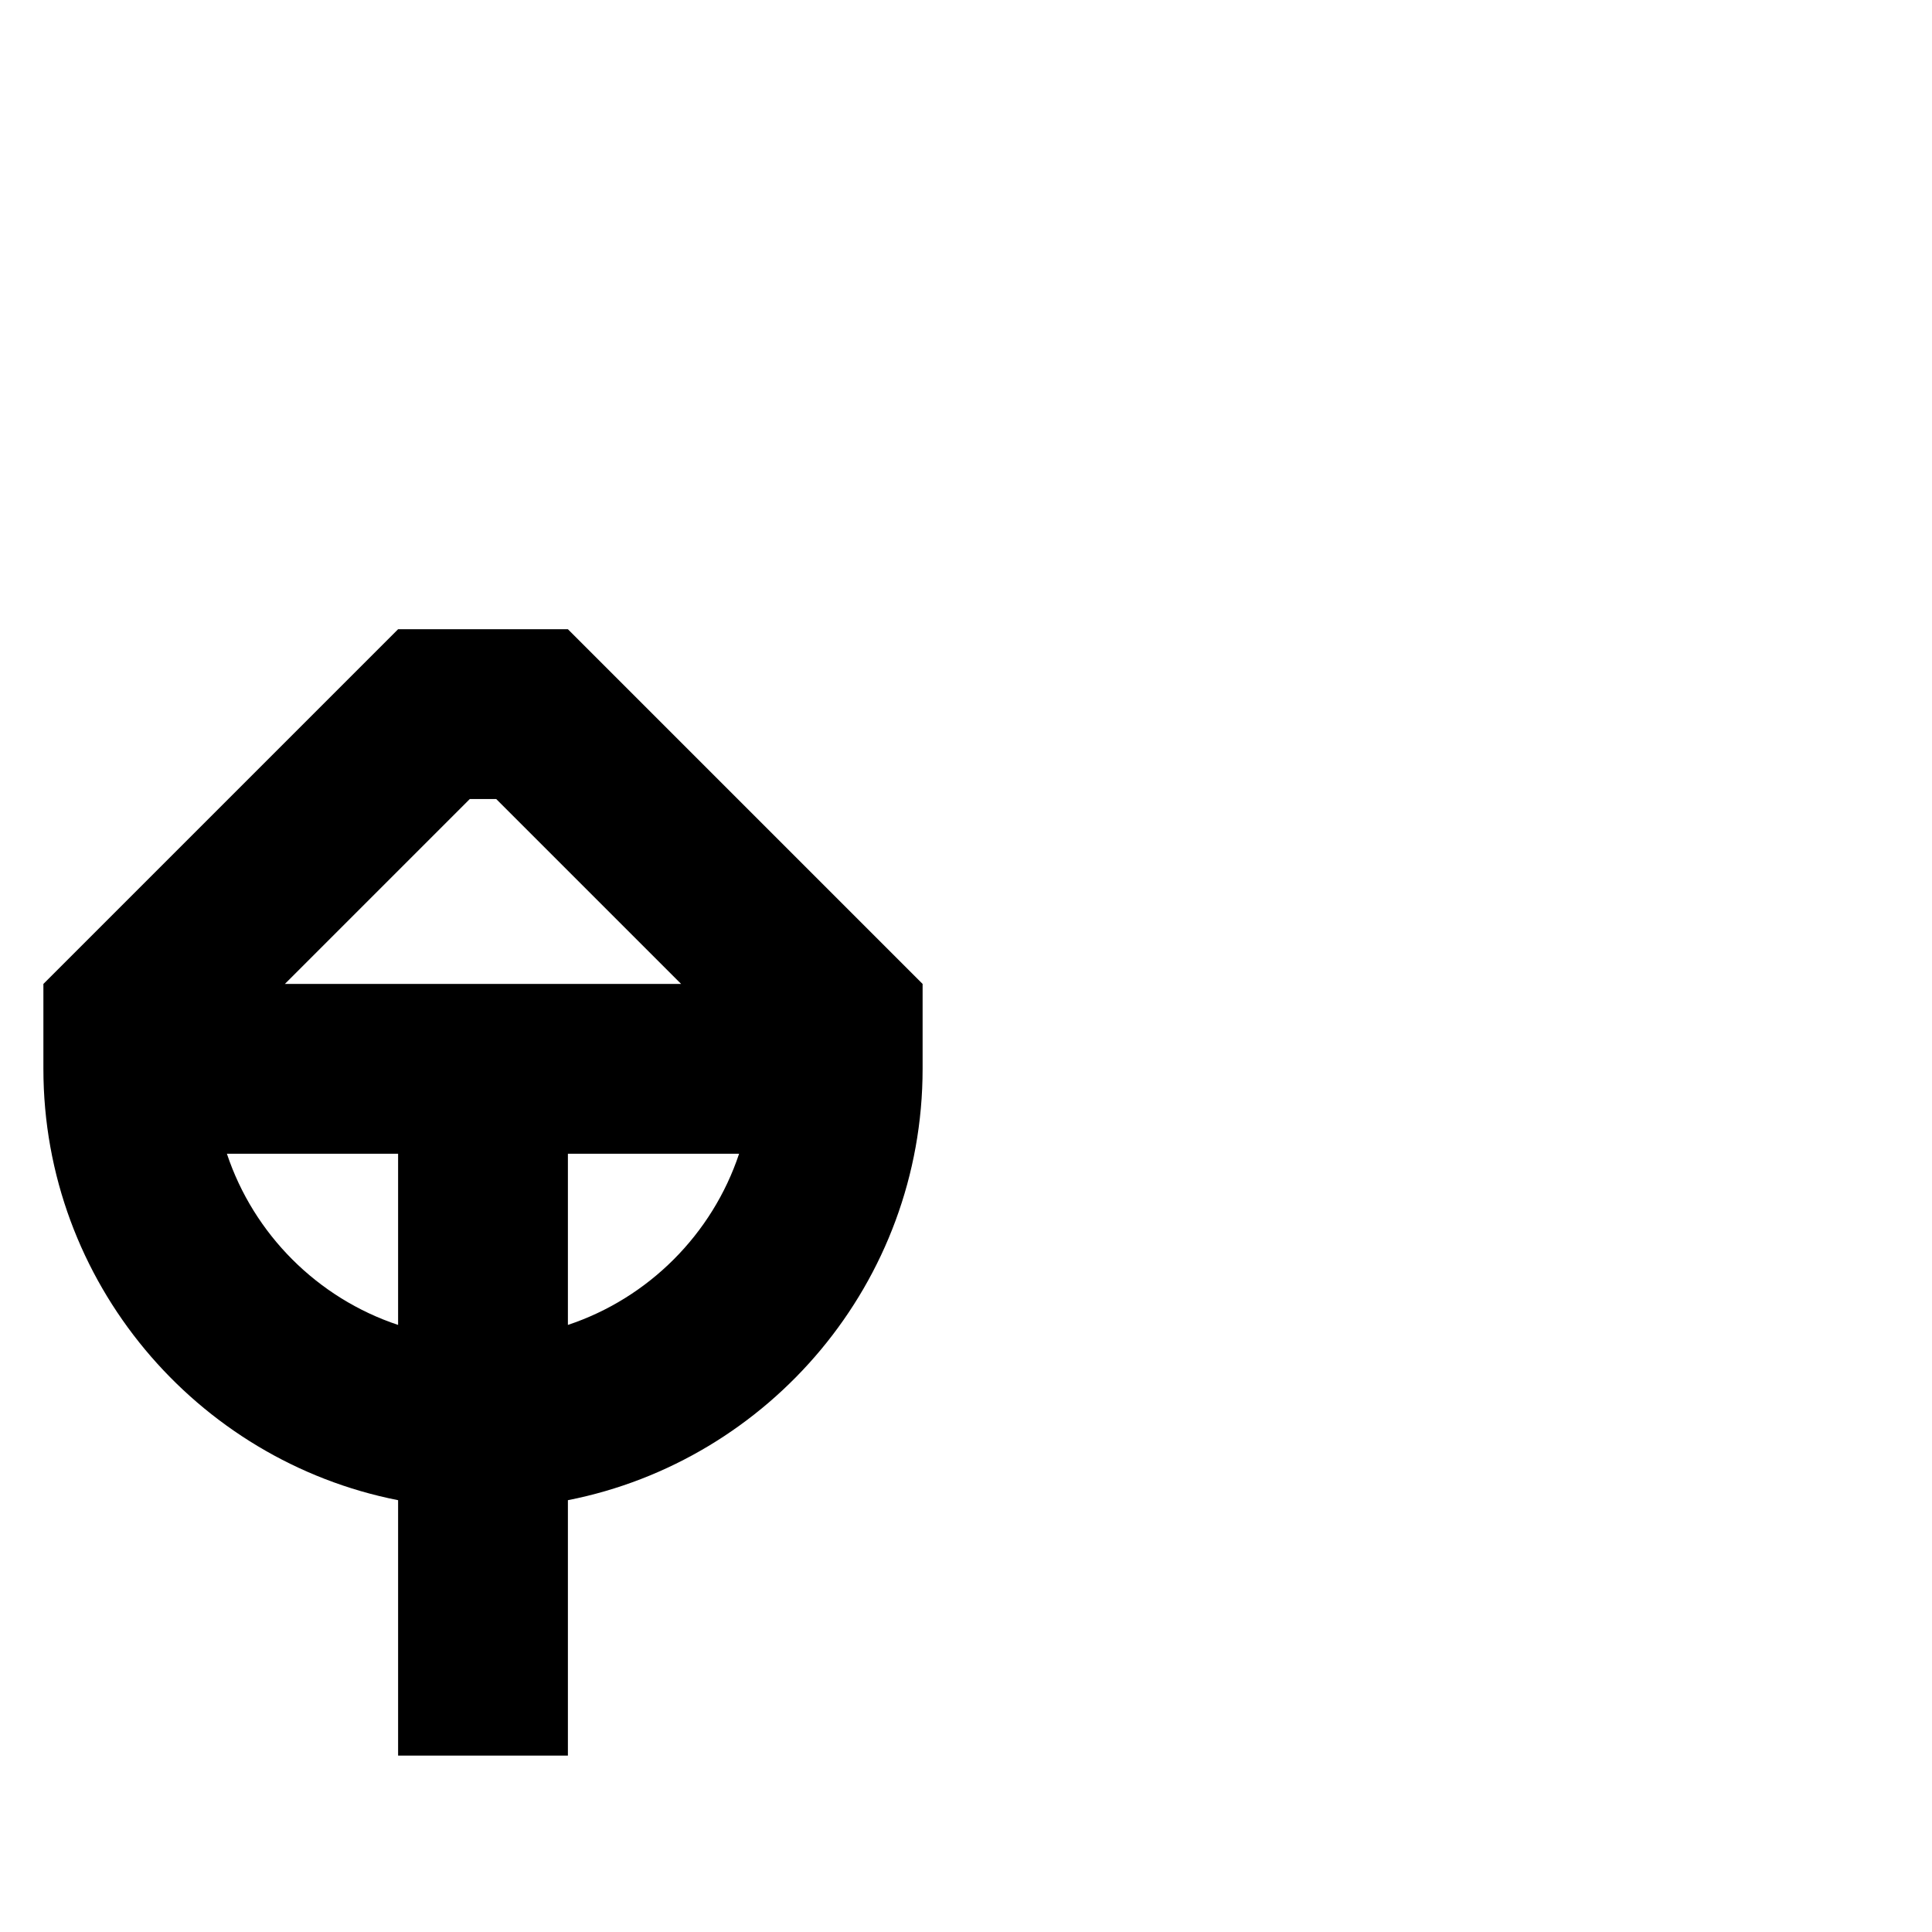
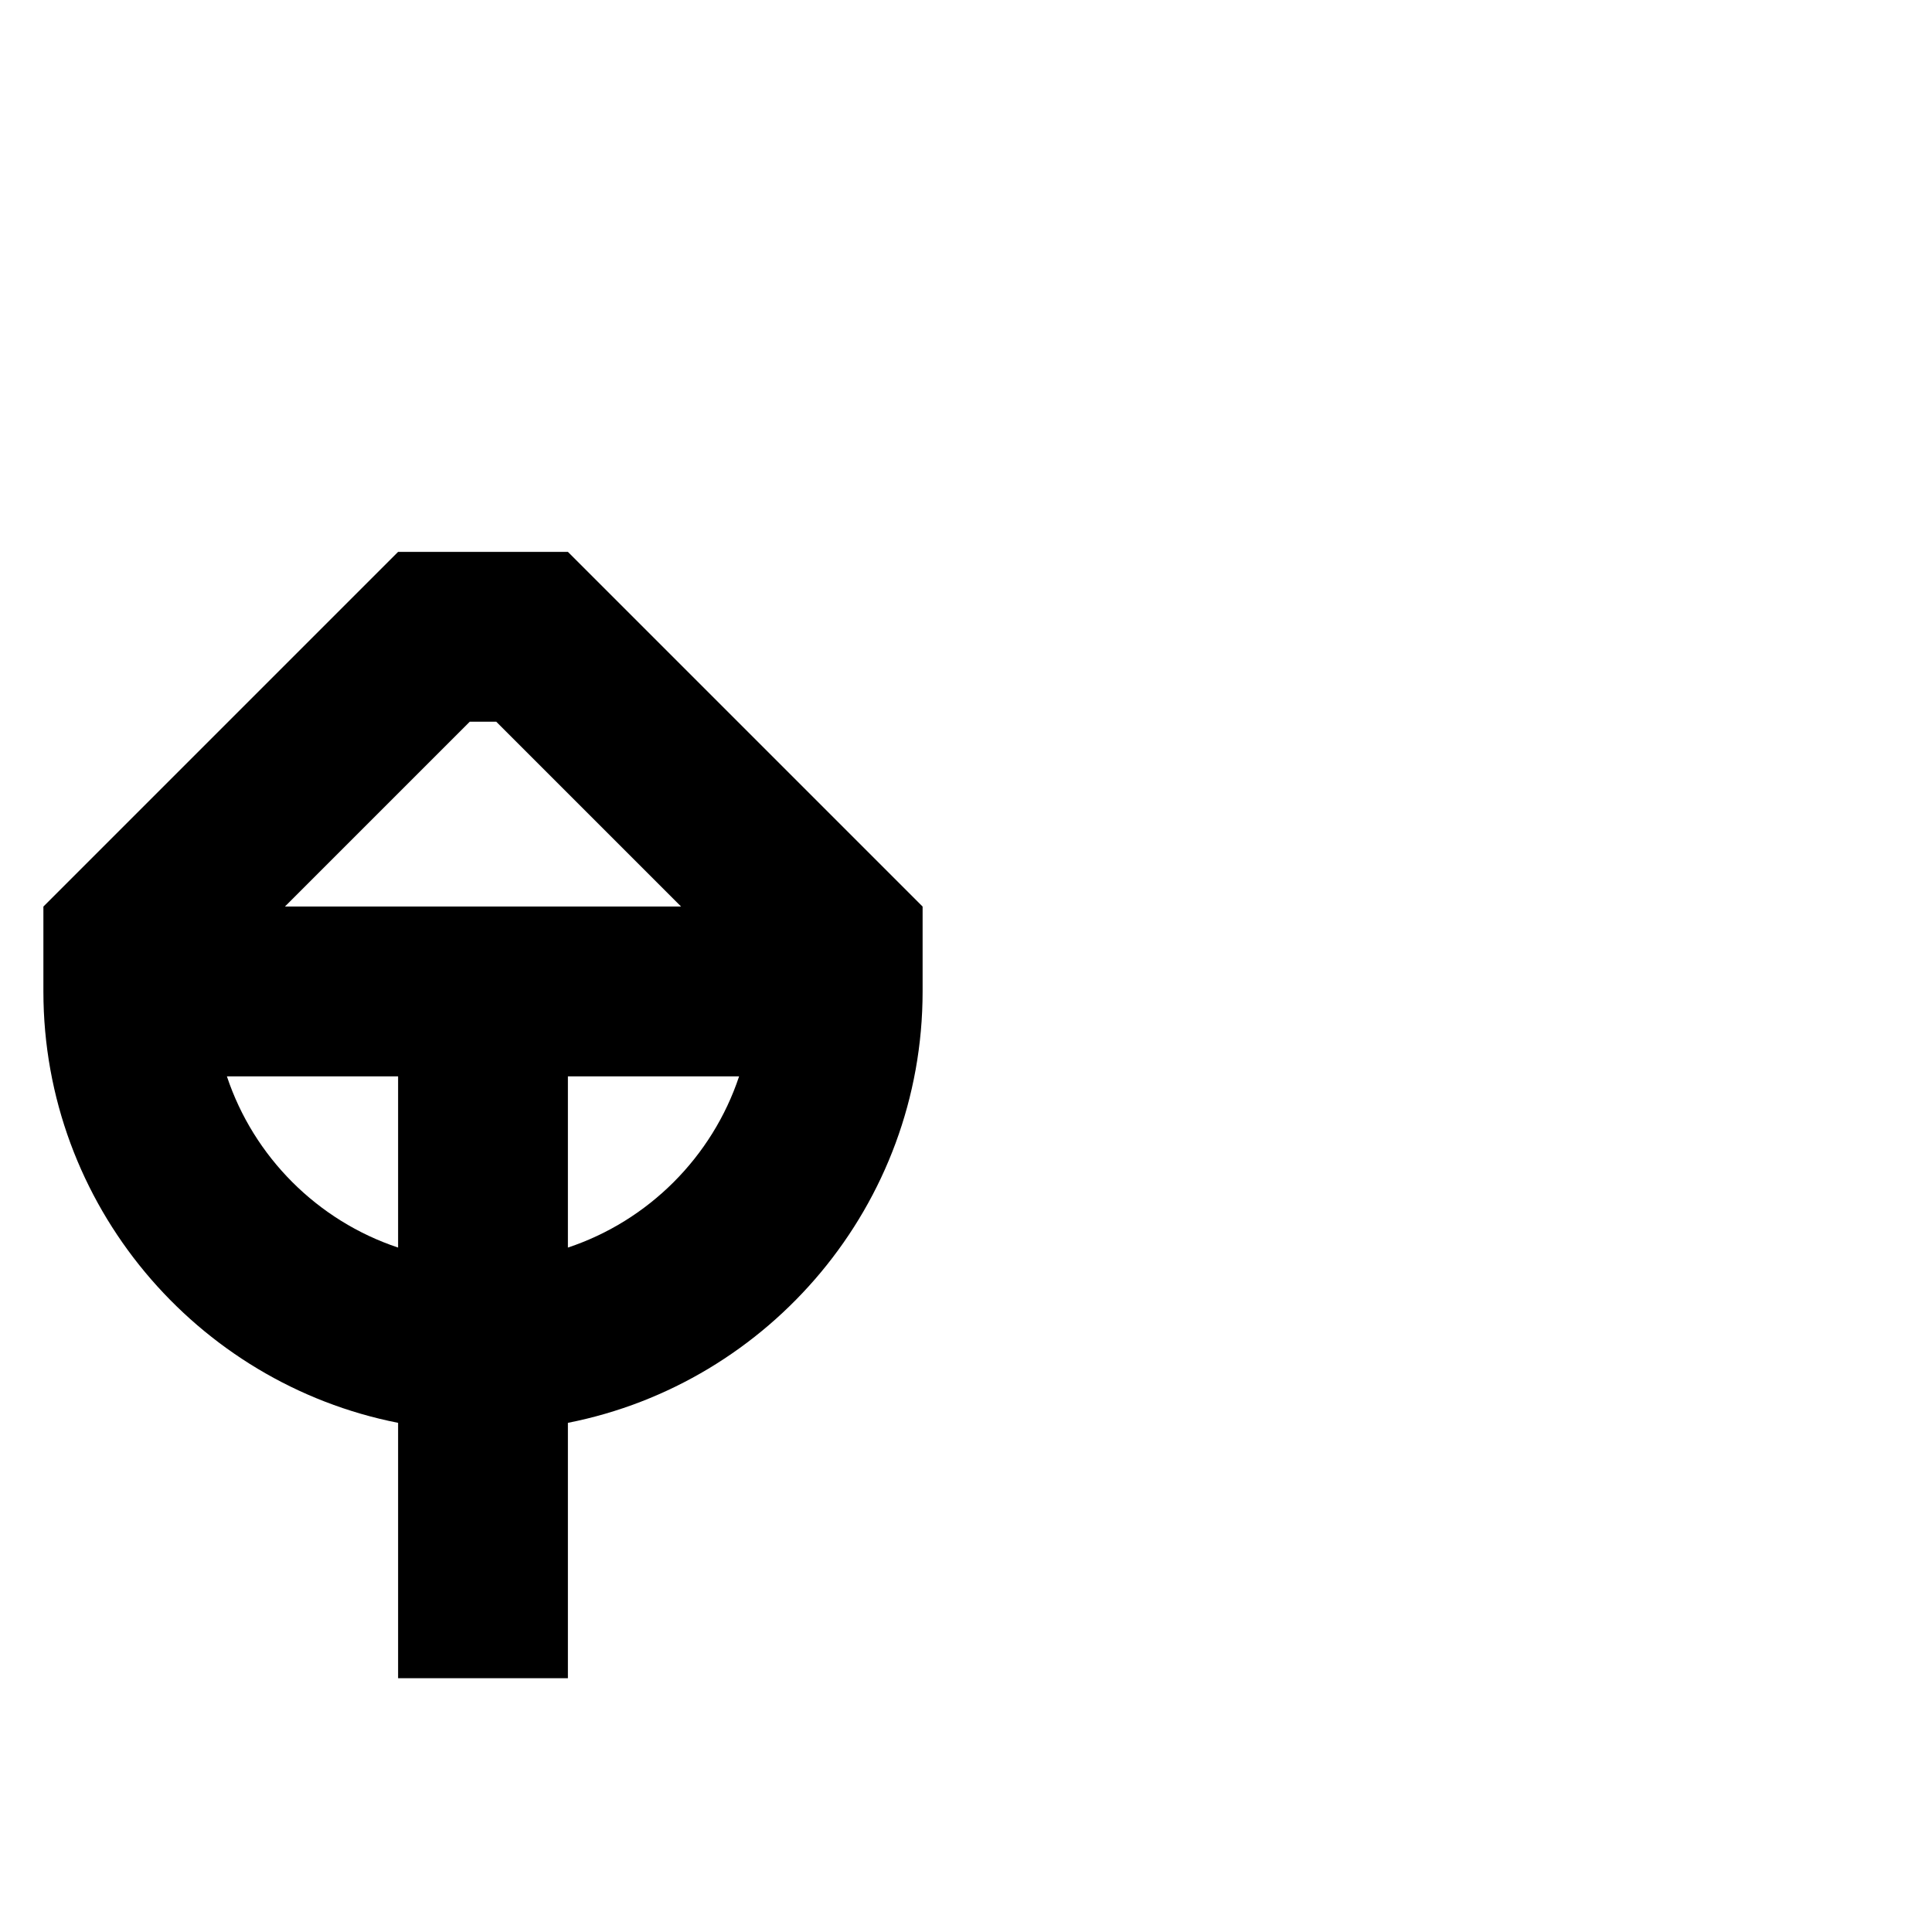
<svg xmlns="http://www.w3.org/2000/svg" width="2048" height="2048">
-   <path id="path1" fill="#000000" stroke="none" d="M 422 667 L 46 1043 L 46 1133 C 46 1359.032 208.065 1548.174 422 1590.264 L 422 1861 L 602 1861 L 602 1590.264 C 815.935 1548.174 978 1359.032 978 1133 L 978 1043 L 602 667 Z M 498 847 L 526 847 L 722 1043 L 302 1043 Z M 240.525 1223 L 422 1223 L 422 1404.475 C 336.615 1376.063 268.937 1308.388 240.525 1223 Z M 602 1223 L 783.475 1223 C 755.063 1308.388 687.385 1376.063 602 1404.475 Z" />
+   <path id="path1" fill="#000000" stroke="none" d="M 422 585 L 46 961 L 46 1051 C 46 1277.032 208.065 1466.174 422 1508.264 L 422 1779 L 602 1779 L 602 1508.264 C 815.935 1466.174 978 1277.032 978 1051 L 978 961 L 602 585 Z M 498 765 L 526 765 L 722 961 L 302 961 Z M 240.525 1141 L 422 1141 L 422 1322.475 C 336.615 1294.063 268.937 1226.388 240.525 1141 Z M 602 1141 L 783.475 1141 C 755.063 1226.388 687.385 1294.063 602 1322.475 Z" />
</svg>
